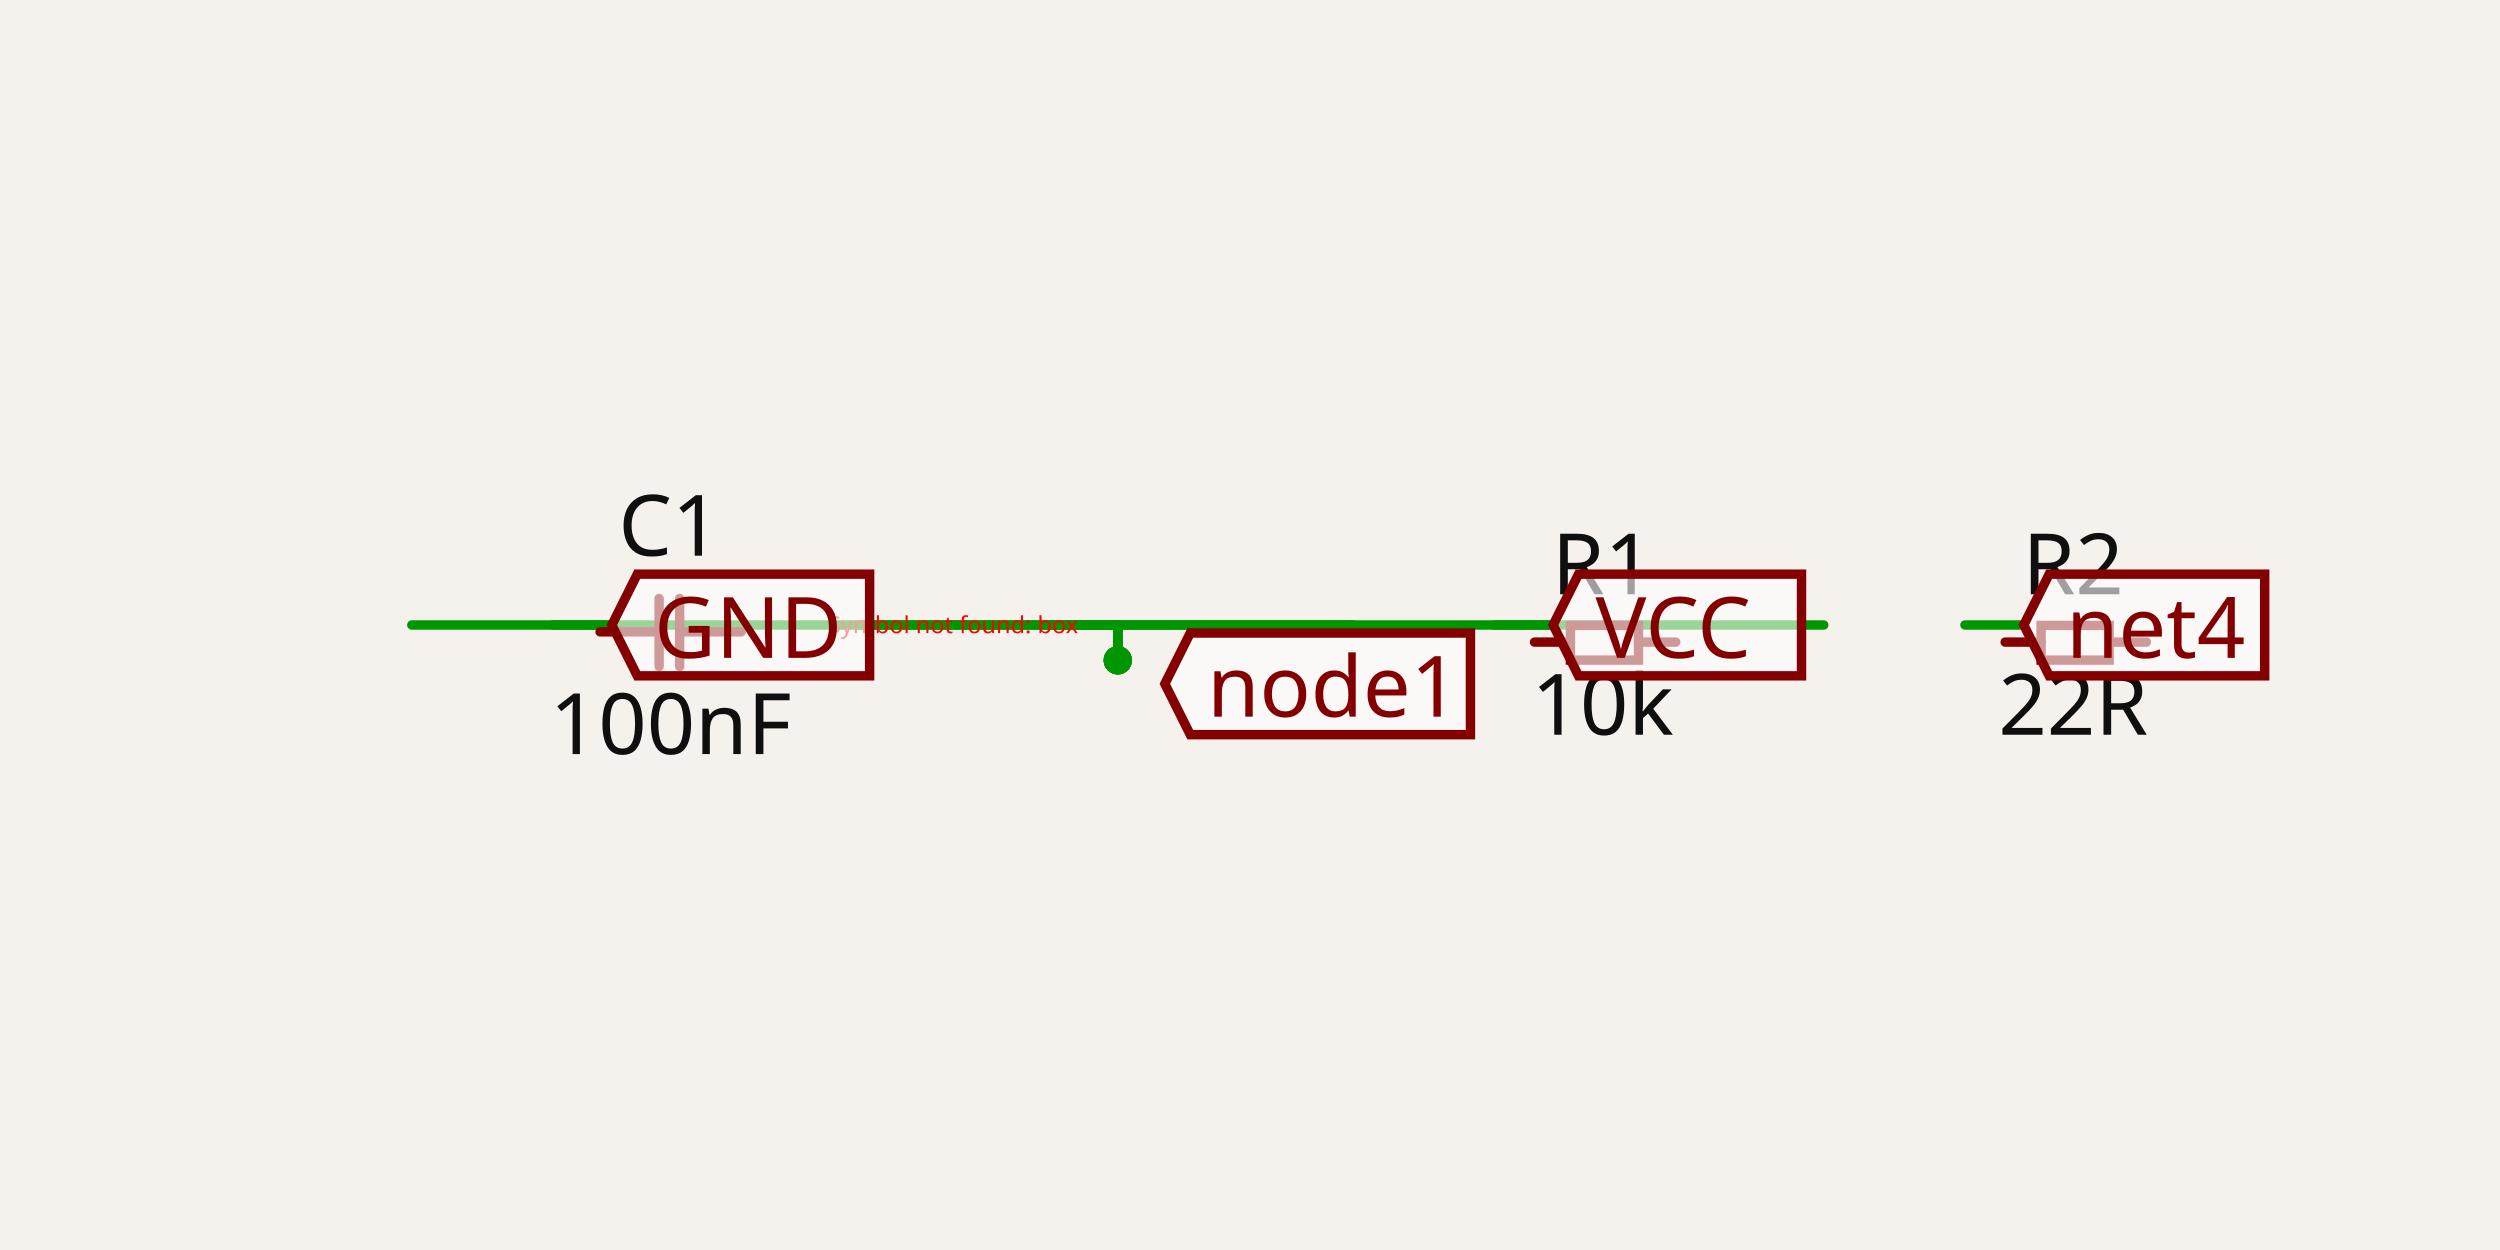
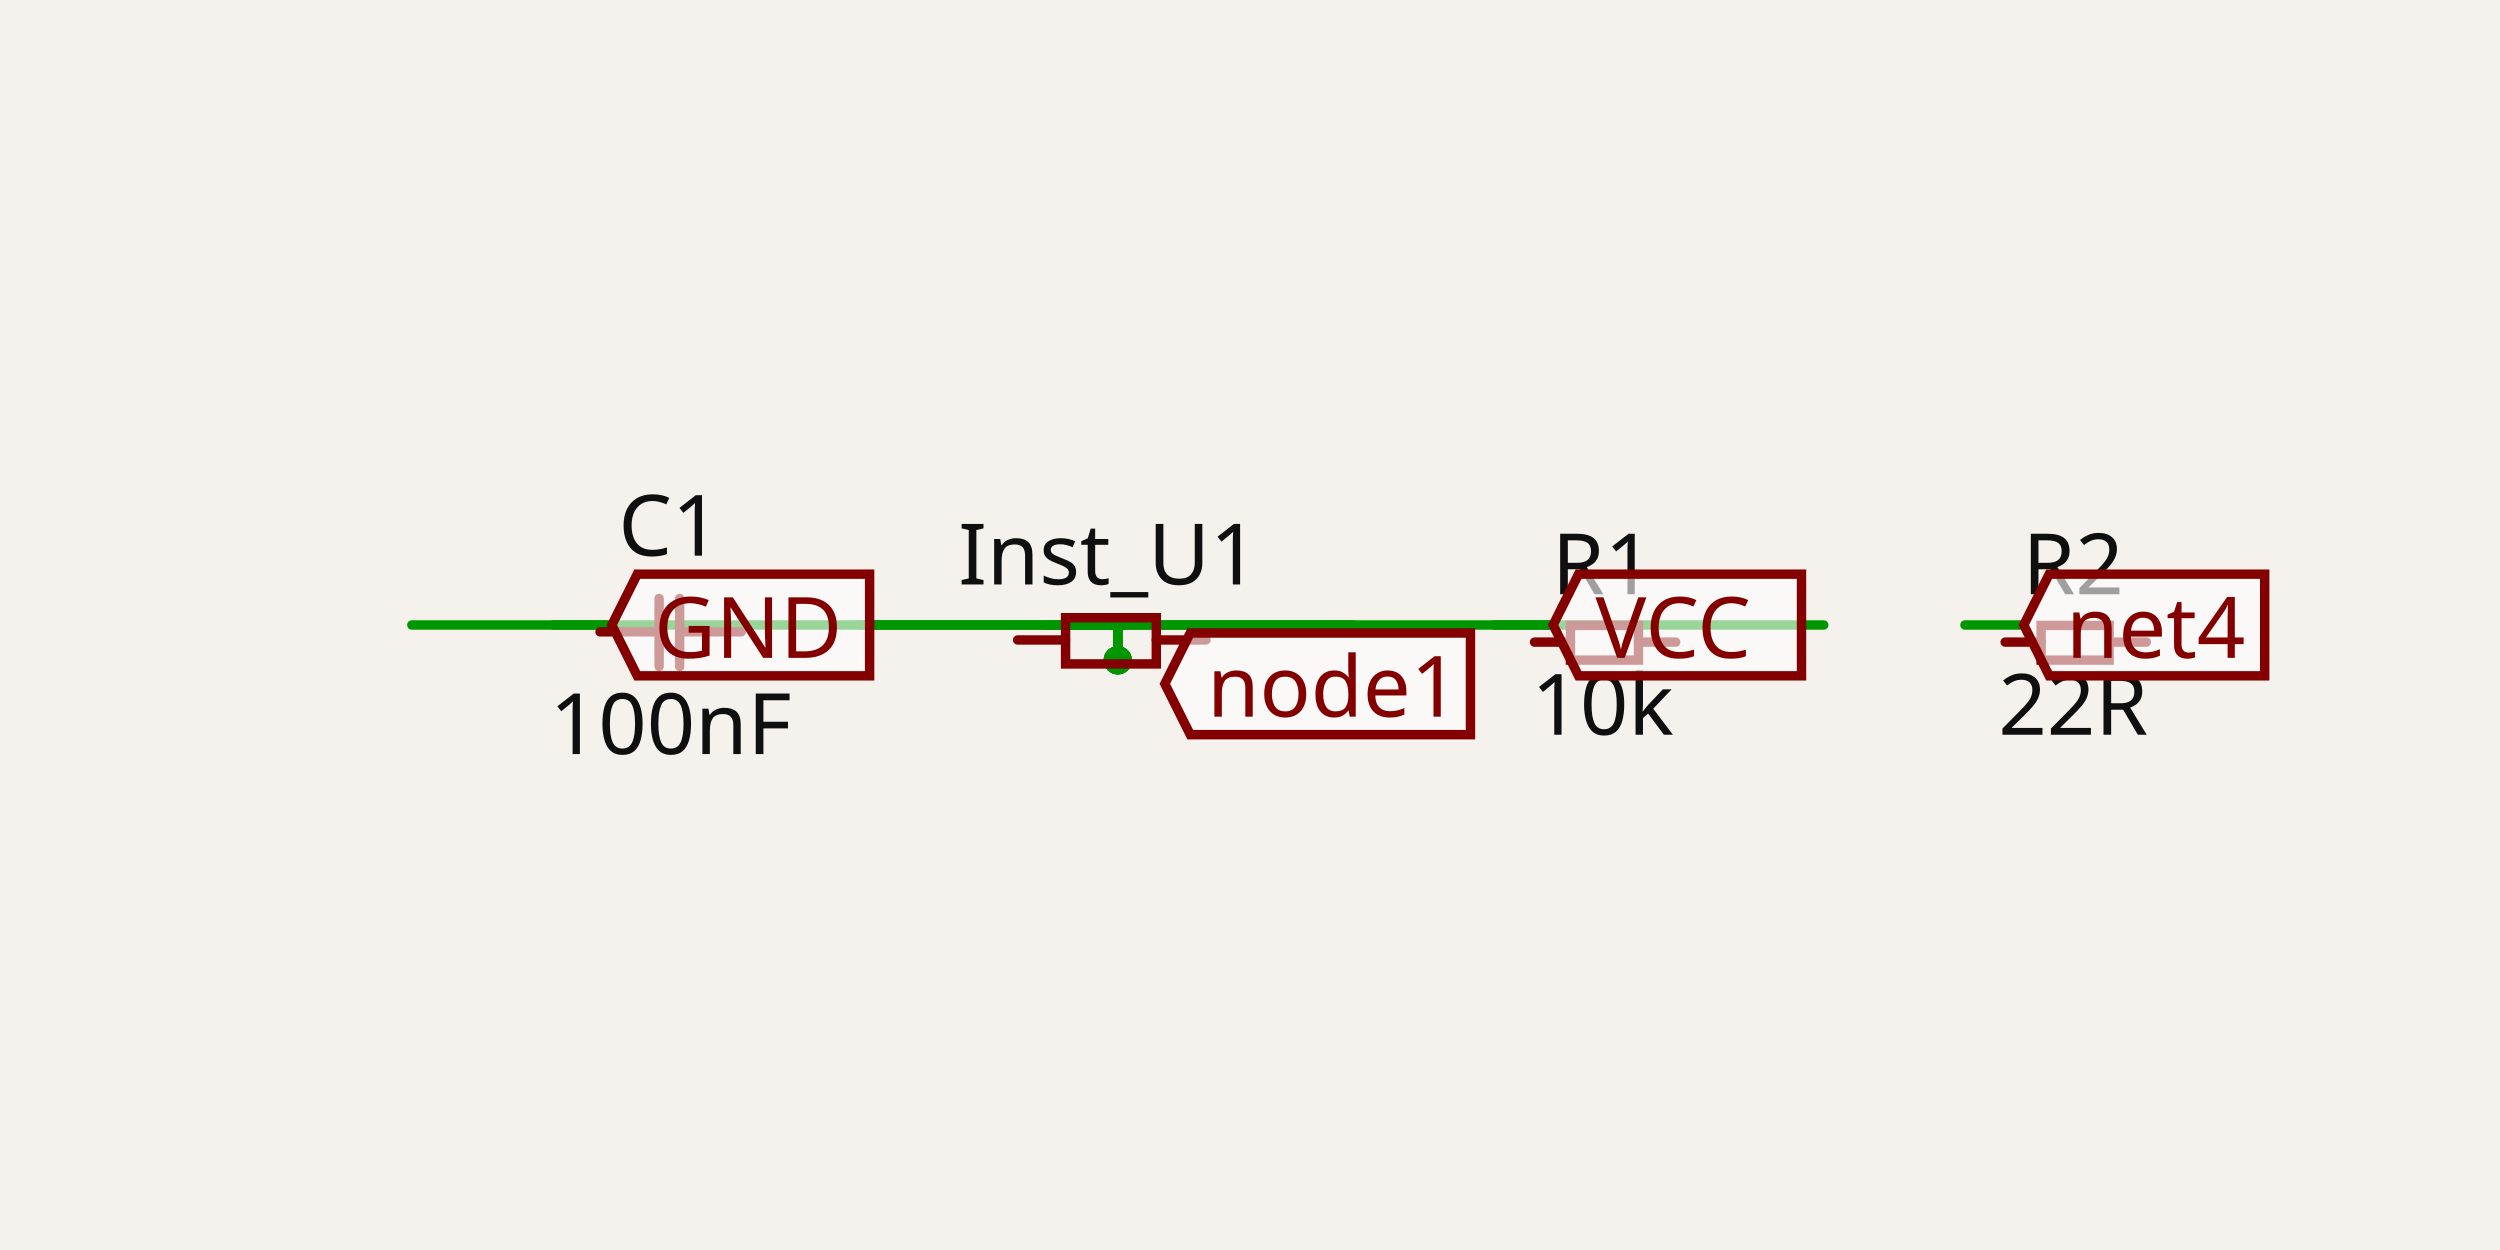
<svg xmlns="http://www.w3.org/2000/svg" width="1200" height="600" style="background-color: rgb(245, 241, 237)" data-real-to-screen-transform="matrix(225.9092848716,0,0,-225.9092848716,231.5570169934,300)" data-circuit-to-svg-version="0.0.346">
  <style>
              .boundary { fill: rgb(245, 241, 237); }
              .schematic-boundary { fill: none; stroke: #fff; }
              .component { fill: none; stroke: rgb(132, 0, 0); }
              .chip { fill: rgb(255, 255, 194); stroke: rgb(132, 0, 0); }
              .component-pin { fill: none; stroke: rgb(132, 0, 0); }
              /* Basic per-trace hover fallback */
              .trace:hover {
                filter: invert(1);
              }
              .trace:hover .trace-crossing-outline {
                opacity: 0;
              }
              .trace:hover .trace-junction {
                filter: invert(1);
              }
              /* Net-hover highlighting: when a trace or its overlays are hovered,
                 invert color for all traces (base + overlays) sharing the same
                 subcircuit connectivity key. Also hide crossing outline during hover. */
              svg:has(:is(g.trace[data-subcircuit-connectivity-map-key="undefined"], g.trace-overlays[data-subcircuit-connectivity-map-key="undefined"]):hover) :is(g.trace[data-subcircuit-connectivity-map-key="undefined"], g.trace-overlays[data-subcircuit-connectivity-map-key="undefined"]) { filter: invert(1); }
svg:has(:is(g.trace[data-subcircuit-connectivity-map-key="undefined"], g.trace-overlays[data-subcircuit-connectivity-map-key="undefined"]):hover) g.trace-overlays[data-subcircuit-connectivity-map-key="undefined"] .trace-crossing-outline { opacity: 0; }
              .text { font-family: sans-serif; fill: rgb(0, 150, 0); }
              .pin-number { fill: rgb(169, 0, 0); }
              .port-label { fill: rgb(0, 100, 100); }
              .component-name { fill: rgb(0, 100, 100); }
            </style>
  <rect class="boundary" x="0" y="0" width="1200" height="600" />
  <g class="trace" data-layer="base" data-circuit-json-type="schematic_trace" data-schematic-trace-id="schematic_trace:wire:node1:0">
    <path d="M 412.284 300 L 536.535 300 L 536.535 316.943" class="trace-invisible-hover-outline" stroke="rgb(0, 150, 0)" fill="none" stroke-width="36.145px" stroke-linecap="round" opacity="0" stroke-linejoin="round" />
    <path d="M 412.284 300 L 536.535 300 L 536.535 316.943" stroke="rgb(0, 150, 0)" fill="none" stroke-width="4.518px" stroke-linecap="round" stroke-linejoin="round" />
  </g>
  <g class="trace" data-layer="base" data-circuit-json-type="schematic_trace" data-schematic-trace-id="schematic_trace:wire:node1:1">
    <path d="M 649.489 300 L 536.535 300 L 536.535 316.943" class="trace-invisible-hover-outline" stroke="rgb(0, 150, 0)" fill="none" stroke-width="36.145px" stroke-linecap="round" opacity="0" stroke-linejoin="round" />
    <path d="M 649.489 300 L 536.535 300 L 536.535 316.943" stroke="rgb(0, 150, 0)" fill="none" stroke-width="4.518px" stroke-linecap="round" stroke-linejoin="round" />
  </g>
  <g class="trace" data-layer="base" data-circuit-json-type="schematic_trace" data-schematic-trace-id="schematic_trace:wire:node1:2">
    <path d="M 502.648 300 L 536.535 300 L 536.535 316.943" class="trace-invisible-hover-outline" stroke="rgb(0, 150, 0)" fill="none" stroke-width="36.145px" stroke-linecap="round" opacity="0" stroke-linejoin="round" />
    <path d="M 502.648 300 L 536.535 300 L 536.535 316.943" stroke="rgb(0, 150, 0)" fill="none" stroke-width="4.518px" stroke-linecap="round" stroke-linejoin="round" />
  </g>
  <g class="trace" data-layer="base" data-circuit-json-type="schematic_trace" data-schematic-trace-id="schematic_trace:wire:node1:3">
    <path d="M 875.398 300 L 536.535 300 L 536.535 316.943" class="trace-invisible-hover-outline" stroke="rgb(0, 150, 0)" fill="none" stroke-width="36.145px" stroke-linecap="round" opacity="0" stroke-linejoin="round" />
    <path d="M 875.398 300 L 536.535 300 L 536.535 316.943" stroke="rgb(0, 150, 0)" fill="none" stroke-width="4.518px" stroke-linecap="round" stroke-linejoin="round" />
  </g>
  <g class="trace" data-layer="base" data-circuit-json-type="schematic_trace" data-schematic-trace-id="schematic_trace:wire:node1:4">
    <path d="M 197.671 300 L 536.535 300 L 536.535 316.943" class="trace-invisible-hover-outline" stroke="rgb(0, 150, 0)" fill="none" stroke-width="36.145px" stroke-linecap="round" opacity="0" stroke-linejoin="round" />
    <path d="M 197.671 300 L 536.535 300 L 536.535 316.943" stroke="rgb(0, 150, 0)" fill="none" stroke-width="4.518px" stroke-linecap="round" stroke-linejoin="round" />
  </g>
  <g class="trace" data-layer="base" data-circuit-json-type="schematic_trace" data-schematic-trace-id="schematic_trace:label:net-label:GND">
    <path d="M 265.443 300 L 293.682 300" class="trace-invisible-hover-outline" stroke="rgb(0, 150, 0)" fill="none" stroke-width="36.145px" stroke-linecap="round" opacity="0" stroke-linejoin="round" />
    <path d="M 265.443 300 L 293.682 300" stroke="rgb(0, 150, 0)" fill="none" stroke-width="4.518px" stroke-linecap="round" stroke-linejoin="round" />
  </g>
  <g class="trace" data-layer="base" data-circuit-json-type="schematic_trace" data-schematic-trace-id="schematic_trace:label:net-label:net4">
    <path d="M 943.171 300 L 971.41 300" class="trace-invisible-hover-outline" stroke="rgb(0, 150, 0)" fill="none" stroke-width="36.145px" stroke-linecap="round" opacity="0" stroke-linejoin="round" />
    <path d="M 943.171 300 L 971.41 300" stroke="rgb(0, 150, 0)" fill="none" stroke-width="4.518px" stroke-linecap="round" stroke-linejoin="round" />
  </g>
  <g class="trace" data-layer="base" data-circuit-json-type="schematic_trace" data-schematic-trace-id="schematic_trace:label:net-label:VCC">
    <path d="M 717.262 300 L 745.501 300" class="trace-invisible-hover-outline" stroke="rgb(0, 150, 0)" fill="none" stroke-width="36.145px" stroke-linecap="round" opacity="0" stroke-linejoin="round" />
    <path d="M 717.262 300 L 745.501 300" stroke="rgb(0, 150, 0)" fill="none" stroke-width="4.518px" stroke-linecap="round" stroke-linejoin="round" />
  </g>
  <g class="trace-overlays" data-layer="overlay" data-circuit-json-type="schematic_trace" data-schematic-trace-id="schematic_trace:wire:node1:0">
    <circle cx="536.535" cy="316.943" r="6.777" class="trace-junction" fill="rgb(0, 150, 0)" />
  </g>
  <g class="trace-overlays" data-layer="overlay" data-circuit-json-type="schematic_trace" data-schematic-trace-id="schematic_trace:wire:node1:1">
    <circle cx="536.535" cy="316.943" r="6.777" class="trace-junction" fill="rgb(0, 150, 0)" />
  </g>
  <g class="trace-overlays" data-layer="overlay" data-circuit-json-type="schematic_trace" data-schematic-trace-id="schematic_trace:wire:node1:2">
    <circle cx="536.535" cy="316.943" r="6.777" class="trace-junction" fill="rgb(0, 150, 0)" />
  </g>
  <g class="trace-overlays" data-layer="overlay" data-circuit-json-type="schematic_trace" data-schematic-trace-id="schematic_trace:wire:node1:3">
    <circle cx="536.535" cy="316.943" r="6.777" class="trace-junction" fill="rgb(0, 150, 0)" />
  </g>
  <g class="trace-overlays" data-layer="overlay" data-circuit-json-type="schematic_trace" data-schematic-trace-id="schematic_trace:wire:node1:4">
    <circle cx="536.535" cy="316.943" r="6.777" class="trace-junction" fill="rgb(0, 150, 0)" />
  </g>
  <g class="trace-overlays" data-layer="overlay" data-circuit-json-type="schematic_trace" data-schematic-trace-id="schematic_trace:label:net-label:GND" />
  <g class="trace-overlays" data-layer="overlay" data-circuit-json-type="schematic_trace" data-schematic-trace-id="schematic_trace:label:net-label:net4" />
  <g class="trace-overlays" data-layer="overlay" data-circuit-json-type="schematic_trace" data-schematic-trace-id="schematic_trace:label:net-label:VCC" />
  <g data-circuit-json-type="schematic_component" data-schematic-component-id="schematic_component:C1">
    <rect class="component-overlay" x="288.034" y="287.267" width="67.773" height="32.654" fill="transparent" />
    <path d="M 355.807 303.286 L 326.234 303.286" stroke="rgb(132, 0, 0)" fill="none" stroke-width="4.518px" stroke-linecap="round" />
    <path d="M 316.376 303.286 L 288.034 303.286" stroke="rgb(132, 0, 0)" fill="none" stroke-width="4.518px" stroke-linecap="round" />
    <path d="M 326.234 287.267 L 326.234 319.921" stroke="rgb(132, 0, 0)" fill="none" stroke-width="4.518px" stroke-linecap="round" />
    <path d="M 316.376 287.267 L 316.376 319.921" stroke="rgb(132, 0, 0)" fill="none" stroke-width="4.518px" stroke-linecap="round" />
    <text x="321.305" y="278.641" stroke="rgb(245, 241, 237)" stroke-width="4.518px" paint-order="stroke" fill="rgb(15, 15, 15)" font-family="sans-serif" text-anchor="middle" dominant-baseline="ideographic" font-size="40.664px">C1</text>
    <text x="321.921" y="330.395" fill="rgb(15, 15, 15)" font-family="sans-serif" text-anchor="middle" dominant-baseline="hanging" font-size="40.664px">100nF</text>
  </g>
  <g data-circuit-json-type="schematic_component" data-schematic-component-id="schematic_component:Inst_U1">
-     <text x="457.466" y="300" fill="red" text-anchor="middle" dominant-baseline="middle" font-family="sans-serif" font-size="11.295px">Symbol not found: box</text>
+     <rect class="component-overlay" x="488.477" y="296.509" width="90.364" height="22.18" fill="transparent" />
+     <path d="M 488.477 307.188 L 511.479 307.188" stroke="rgb(132, 0, 0)" fill="none" stroke-width="4.518px" stroke-linecap="round" />
+     <path d="M 555.018 307.188 L 578.841 307.188" stroke="rgb(132, 0, 0)" fill="none" stroke-width="4.518px" stroke-linecap="round" />
+     <path d="M 533.659 296.509 L 555.018 296.509 L 555.018 318.689 L 511.479 318.689 L 511.479 296.509 L 533.659 296.509" stroke="rgb(132, 0, 0)" fill="none" stroke-width="4.518px" stroke-linecap="round" />
+     <text x="532.016" y="292.446" stroke="rgb(245, 241, 237)" stroke-width="4.518px" paint-order="stroke" fill="rgb(15, 15, 15)" font-family="sans-serif" text-anchor="middle" dominant-baseline="ideographic" font-size="40.664px">Inst_U1</text>
+     <text x="532.016" y="324.395" fill="rgb(15, 15, 15)" font-family="sans-serif" text-anchor="middle" dominant-baseline="hanging" font-size="40.664px" />
  </g>
  <g data-circuit-json-type="schematic_component" data-schematic-component-id="schematic_component:R1">
    <rect class="component-overlay" x="736.567" y="300.205" width="67.773" height="16.635" fill="transparent" />
    <path d="M 736.567 308.215 L 753.818 308.215" stroke="rgb(132, 0, 0)" fill="none" stroke-width="4.518px" stroke-linecap="round" />
    <path d="M 786.472 308.215 L 804.34 308.215" stroke="rgb(132, 0, 0)" fill="none" stroke-width="4.518px" stroke-linecap="round" />
    <path d="M 770.453 300.205 L 786.472 300.205 L 786.472 316.841 L 753.818 316.841 L 753.818 300.205 L 770.453 300.205" stroke="rgb(132, 0, 0)" fill="none" stroke-width="4.518px" stroke-linecap="round" />
    <text x="769.221" y="297.158" stroke="rgb(245, 241, 237)" stroke-width="4.518px" paint-order="stroke" fill="rgb(15, 15, 15)" font-family="sans-serif" text-anchor="middle" dominant-baseline="ideographic" font-size="40.664px">R1</text>
    <text x="769.221" y="321.12" fill="rgb(15, 15, 15)" font-family="sans-serif" text-anchor="middle" dominant-baseline="hanging" font-size="40.664px">10k</text>
  </g>
  <g data-circuit-json-type="schematic_component" data-schematic-component-id="schematic_component:R2">
    <rect class="component-overlay" x="962.476" y="300.205" width="67.773" height="16.635" fill="transparent" />
    <path d="M 962.476 308.215 L 979.727 308.215" stroke="rgb(132, 0, 0)" fill="none" stroke-width="4.518px" stroke-linecap="round" />
    <path d="M 1012.382 308.215 L 1030.249 308.215" stroke="rgb(132, 0, 0)" fill="none" stroke-width="4.518px" stroke-linecap="round" />
    <path d="M 996.363 300.205 L 1012.382 300.205 L 1012.382 316.841 L 979.727 316.841 L 979.727 300.205 L 996.363 300.205" stroke="rgb(132, 0, 0)" fill="none" stroke-width="4.518px" stroke-linecap="round" />
    <text x="995.13" y="297.158" stroke="rgb(245, 241, 237)" stroke-width="4.518px" paint-order="stroke" fill="rgb(15, 15, 15)" font-family="sans-serif" text-anchor="middle" dominant-baseline="ideographic" font-size="40.664px">R2</text>
    <text x="995.13" y="321.12" fill="rgb(15, 15, 15)" font-family="sans-serif" text-anchor="middle" dominant-baseline="hanging" font-size="40.664px">22R</text>
  </g>
  <g class="schematic-port-hover" data-schematic-port-id="source_port:C1:1">
    <circle cx="197.671" cy="300" r="9.036" fill="red" opacity="0" />
  </g>
  <g class="schematic-port-hover" data-schematic-port-id="source_port:C1:2">
    <circle cx="265.443" cy="300" r="9.036" fill="red" opacity="0" />
  </g>
  <g class="schematic-port-hover" data-schematic-port-id="source_port:Inst_U1:P1">
    <circle cx="412.284" cy="300" r="9.036" fill="red" opacity="0" />
  </g>
  <g class="schematic-port-hover" data-schematic-port-id="source_port:Inst_U1:P2">
    <circle cx="502.648" cy="300" r="9.036" fill="red" opacity="0" />
  </g>
  <g class="schematic-port-hover" data-schematic-port-id="source_port:R1:1">
    <circle cx="649.489" cy="300" r="9.036" fill="red" opacity="0" />
  </g>
  <g class="schematic-port-hover" data-schematic-port-id="source_port:R1:2">
    <circle cx="717.262" cy="300" r="9.036" fill="red" opacity="0" />
  </g>
  <g class="schematic-port-hover" data-schematic-port-id="source_port:R2:1">
    <circle cx="875.398" cy="300" r="9.036" fill="red" opacity="0" />
  </g>
  <g class="schematic-port-hover" data-schematic-port-id="source_port:R2:2">
    <circle cx="943.171" cy="300" r="9.036" fill="red" opacity="0" />
  </g>
  <path class="net-label" d="     M 293.682,300     L 305.881,275.602     L 417.42,275.602     L 417.42,324.398     L 305.881,324.398     Z   " fill="rgba(255, 255, 255, 0.6)" stroke="rgb(132, 0, 0)" stroke-width="4.518px" />
  <text class="net-label-text" x="314.014" y="300" fill="rgb(132, 0, 0)" text-anchor="start" dominant-baseline="central" font-family="sans-serif" font-variant-numeric="tabular-nums" font-size="40.664px" transform="">GND</text>
  <path class="net-label" d="     M 971.41,300     L 983.609,275.602     L 1087.045,275.602     L 1087.045,324.398     L 983.609,324.398     Z   " fill="rgba(255, 255, 255, 0.6)" stroke="rgb(132, 0, 0)" stroke-width="4.518px" />
  <text class="net-label-text" x="991.742" y="300" fill="rgb(132, 0, 0)" text-anchor="start" dominant-baseline="central" font-family="sans-serif" font-variant-numeric="tabular-nums" font-size="40.664px" transform="">net4</text>
  <path class="net-label" d="     M 559.125,328.239     L 571.325,303.84     L 705.816,303.84     L 705.816,352.637     L 571.325,352.637     Z   " fill="rgba(255, 255, 255, 0.6)" stroke="rgb(132, 0, 0)" stroke-width="4.518px" />
  <text class="net-label-text" x="579.457" y="328.239" fill="rgb(132, 0, 0)" text-anchor="start" dominant-baseline="central" font-family="sans-serif" font-variant-numeric="tabular-nums" font-size="40.664px" transform="">node1</text>
  <path class="net-label" d="     M 745.501,300     L 757.7,275.602     L 864.721,275.602     L 864.721,324.398     L 757.7,324.398     Z   " fill="rgba(255, 255, 255, 0.6)" stroke="rgb(132, 0, 0)" stroke-width="4.518px" />
  <text class="net-label-text" x="765.832" y="300" fill="rgb(132, 0, 0)" text-anchor="start" dominant-baseline="central" font-family="sans-serif" font-variant-numeric="tabular-nums" font-size="40.664px" transform="">VCC</text>
</svg>
